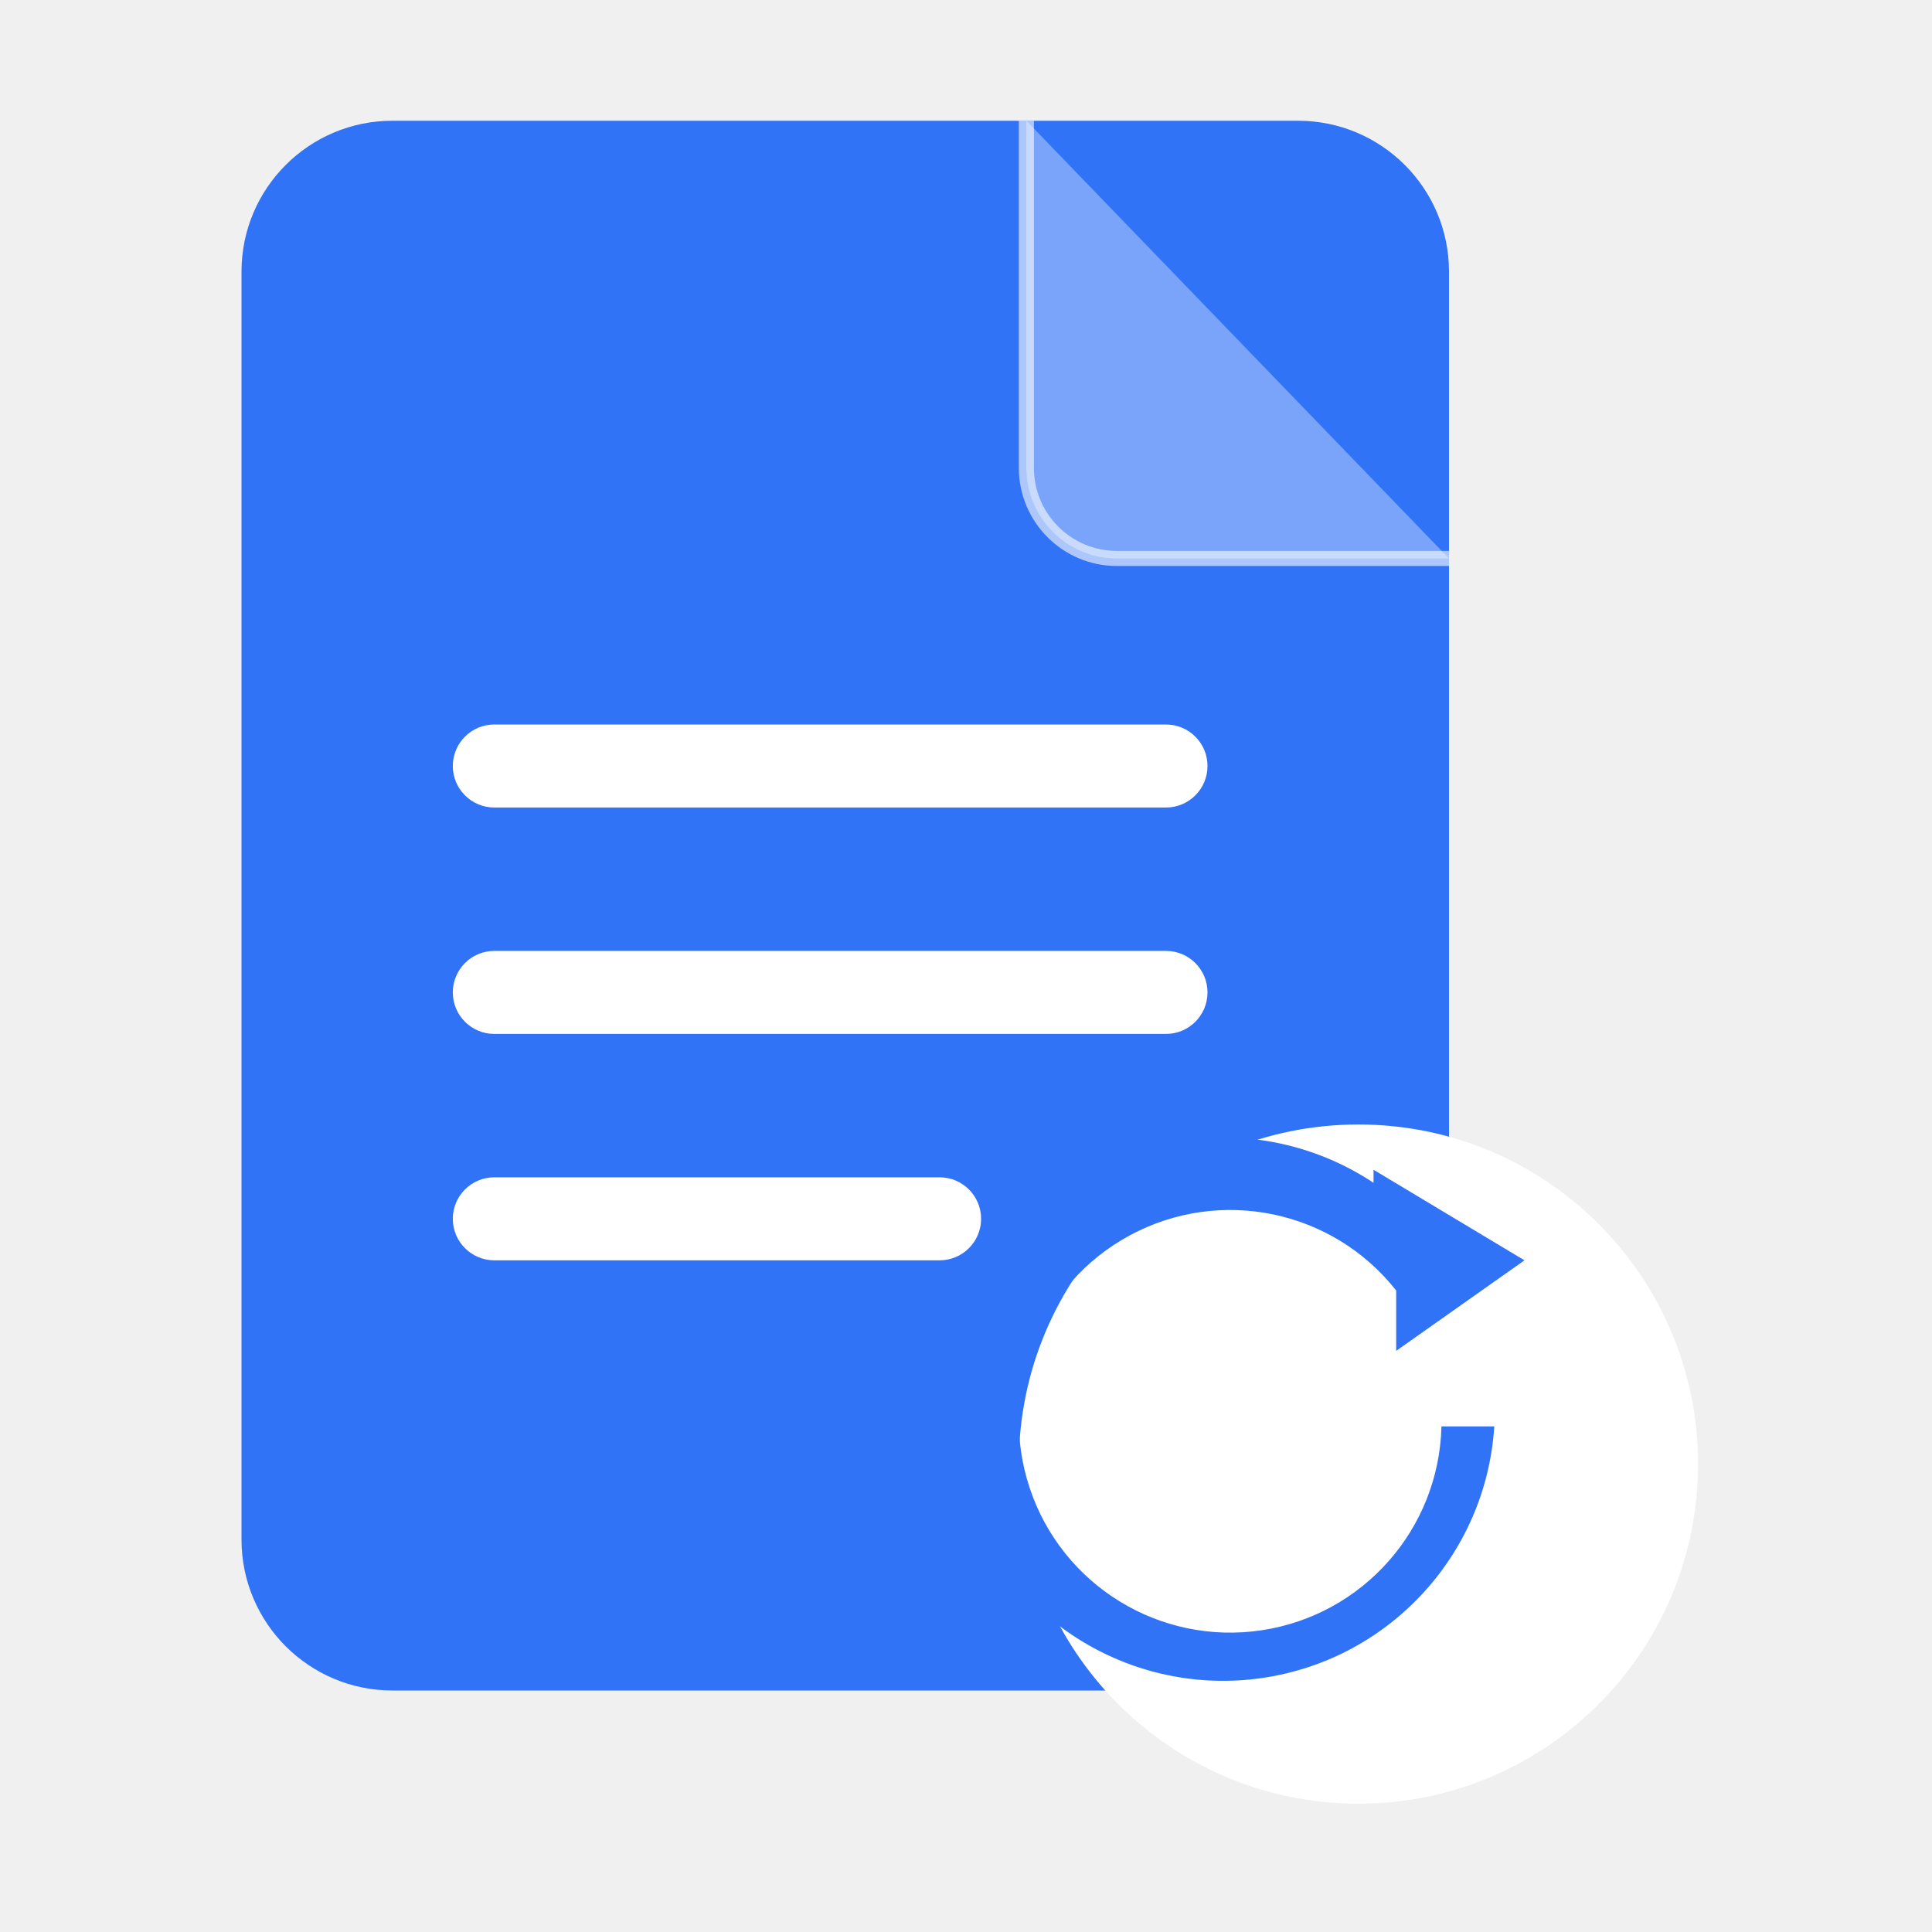
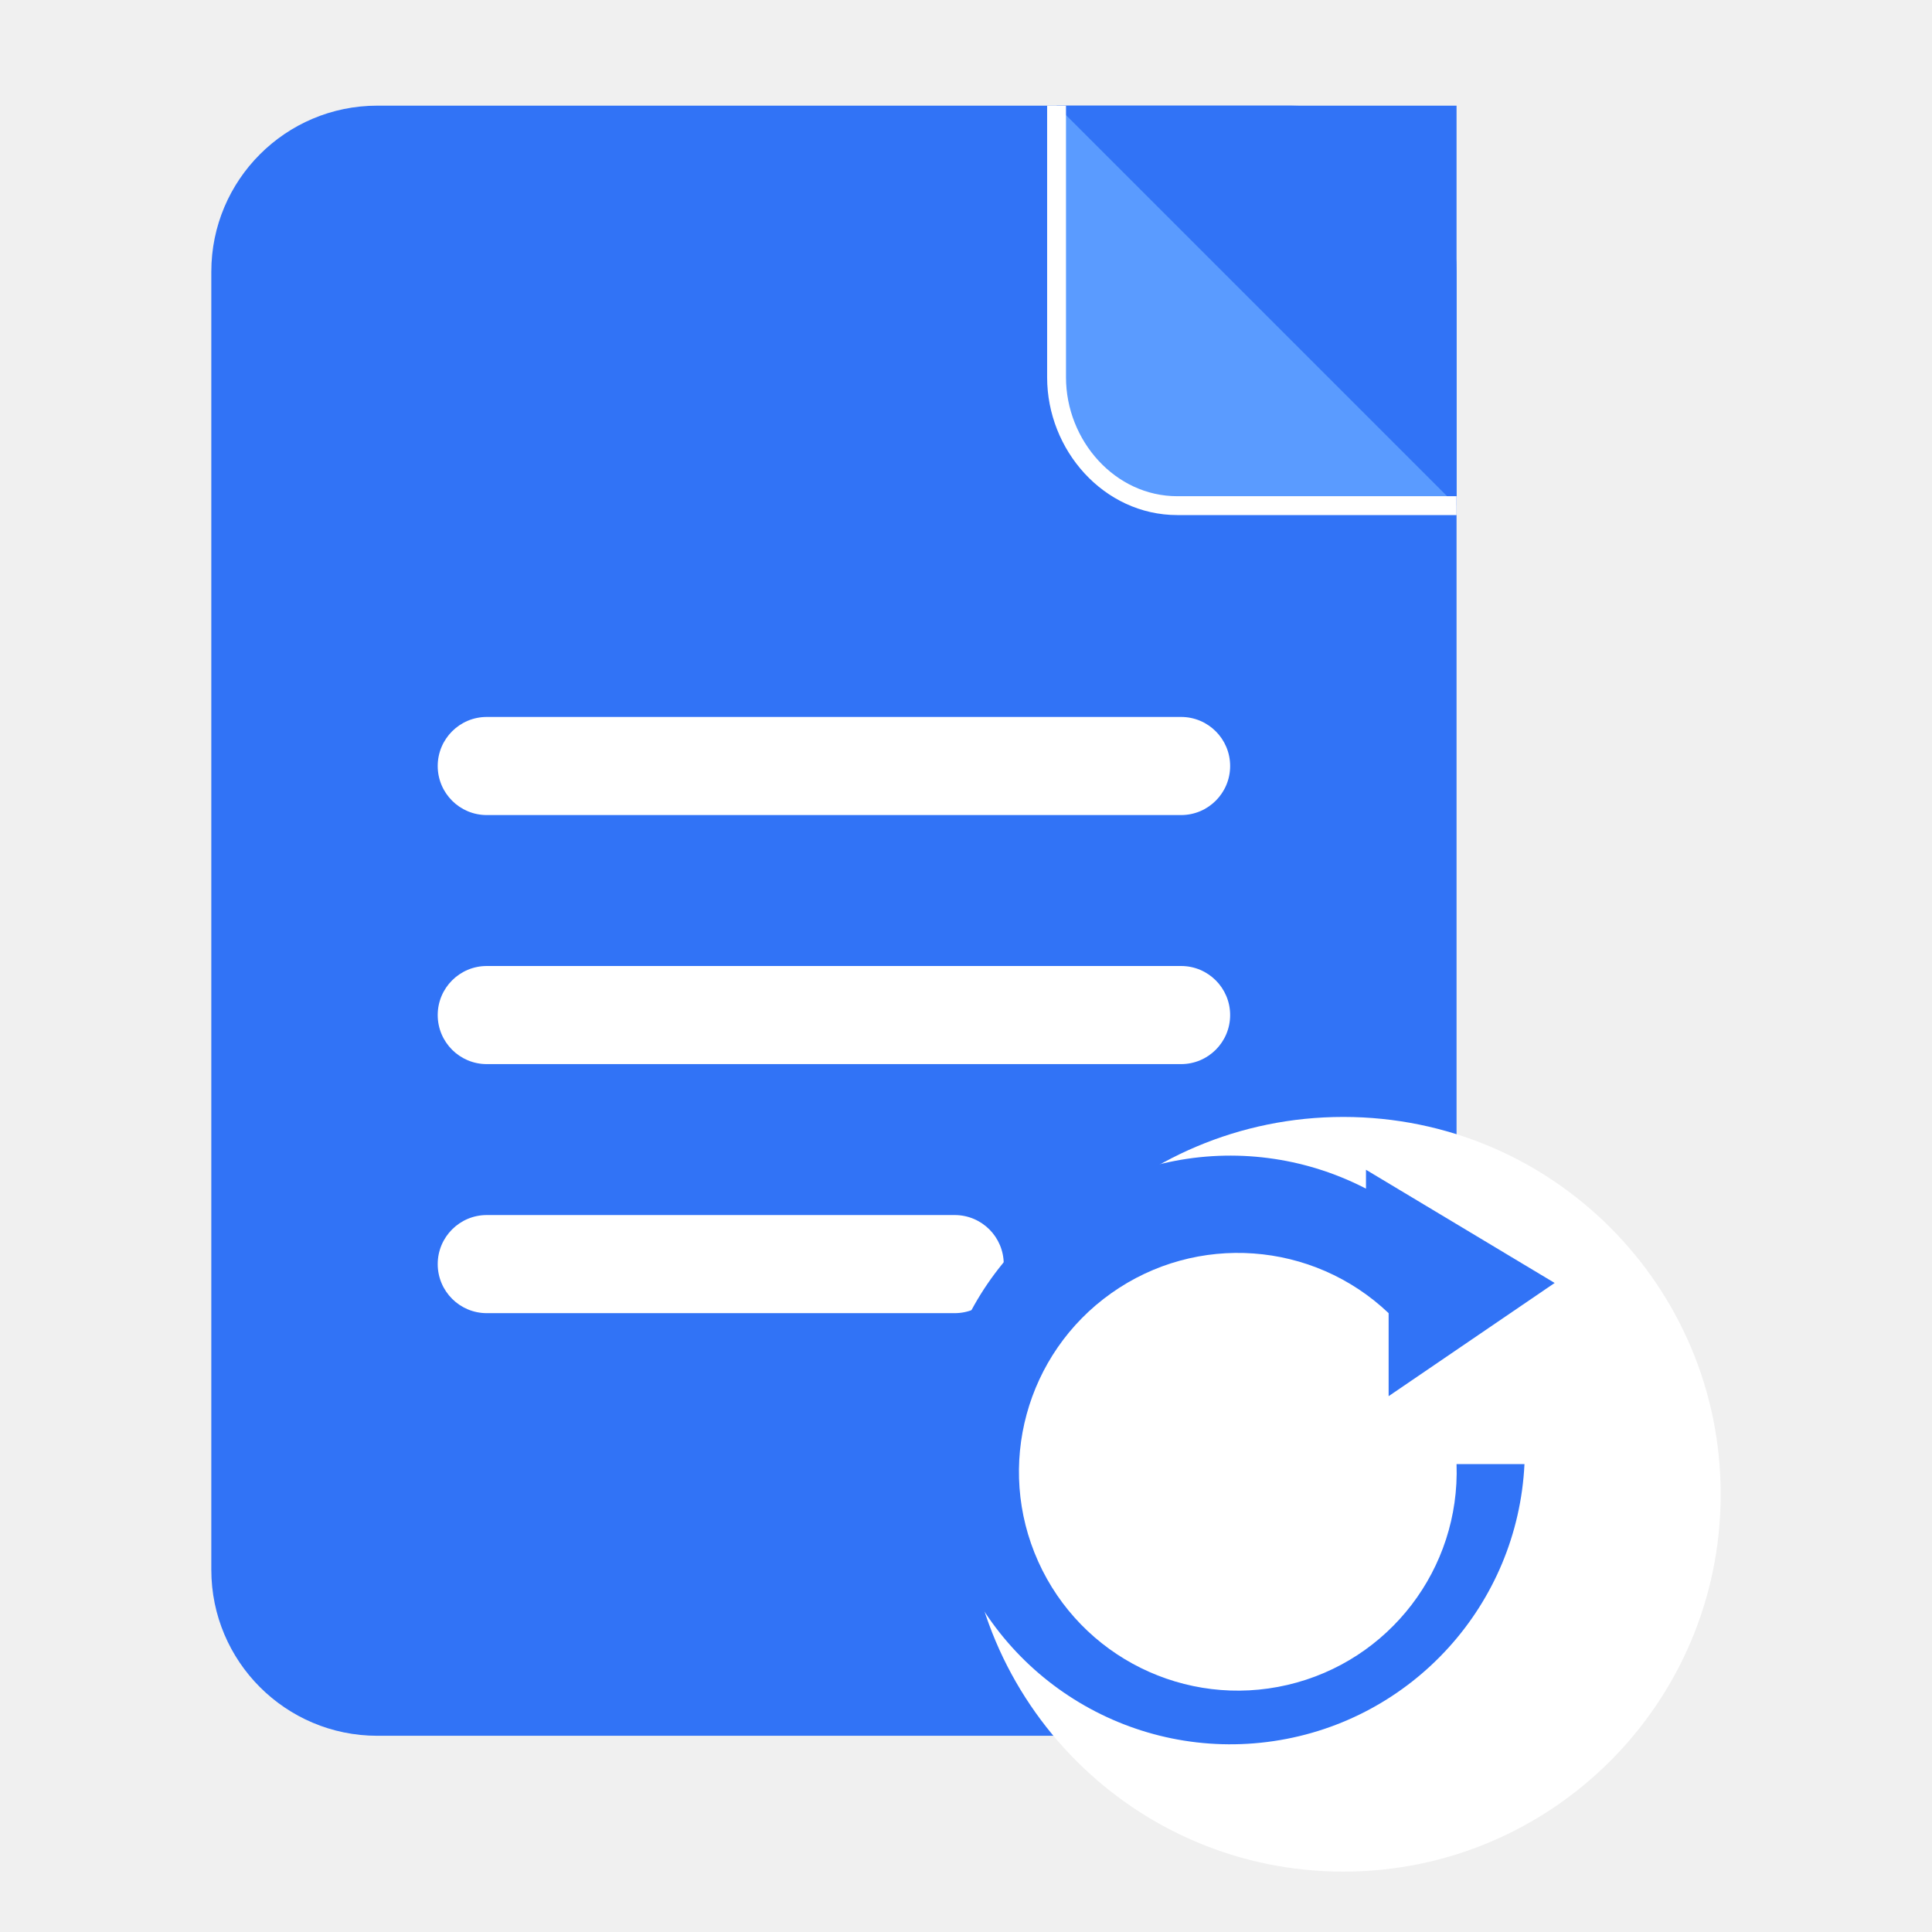
<svg xmlns="http://www.w3.org/2000/svg" width="512" height="512" viewBox="0 0 512 512" fill="none">
-   <rect x="64" y="32" width="320" height="416" rx="40" ry="40" fill="#3173F6" />
-   <path d="M272 32v92c0 13.25 10.75 24 24 24h88L272 32z" fill="white" opacity="0.35" />
-   <path d="M272 32v92c0 13.25 10.75 24 24 24h88" fill="none" stroke="white" stroke-width="4" opacity="0.6" />
-   <rect x="120" y="192" width="200" height="22" rx="11" fill="white" />
-   <rect x="120" y="252" width="200" height="22" rx="11" fill="white" />
-   <rect x="120" y="312" width="140" height="22" rx="11" fill="white" />
-   <circle cx="360" cy="388" r="90" fill="white" />
-   <path d="     M 380 328     A 72 72 0 1 0 396 378     L 382 378     A 56 56 0 1 1 370 342     L 370 358     L 404 334     L 364 310     L 364 328     Z   " fill="#3173F6" />
+   <rect x="56" y="28" width="330" height="432" rx="44" ry="44" fill="#3173F6" />
+   <path d="M280 28 L386 28 L386 134 Z" fill="#3173F6" />
+   <path d="M280 28 L280 100 C280 118 294 134 312 134 L386 134 L280 28Z" fill="#5A9BFF" />
+   <path d="M280 28 L280 100 C280 118 294 134 312 134 L386 134" fill="none" stroke="white" stroke-width="5" />
+   <rect x="116" y="190" width="210" height="26" rx="13" fill="white" />
+   <rect x="116" y="256" width="210" height="26" rx="13" fill="white" />
+   <rect x="116" y="322" width="150" height="26" rx="13" fill="white" />
+   <circle cx="356" cy="396" r="100" fill="white" />
+   <path d="     M 384 332     A 78 78 0 1 0 404 388     L 386 388     A 58 58 0 1 1 368 348     L 368 370     L 412 340     L 362 310     L 362 332     Z   " fill="#3173F6" />
</svg>
